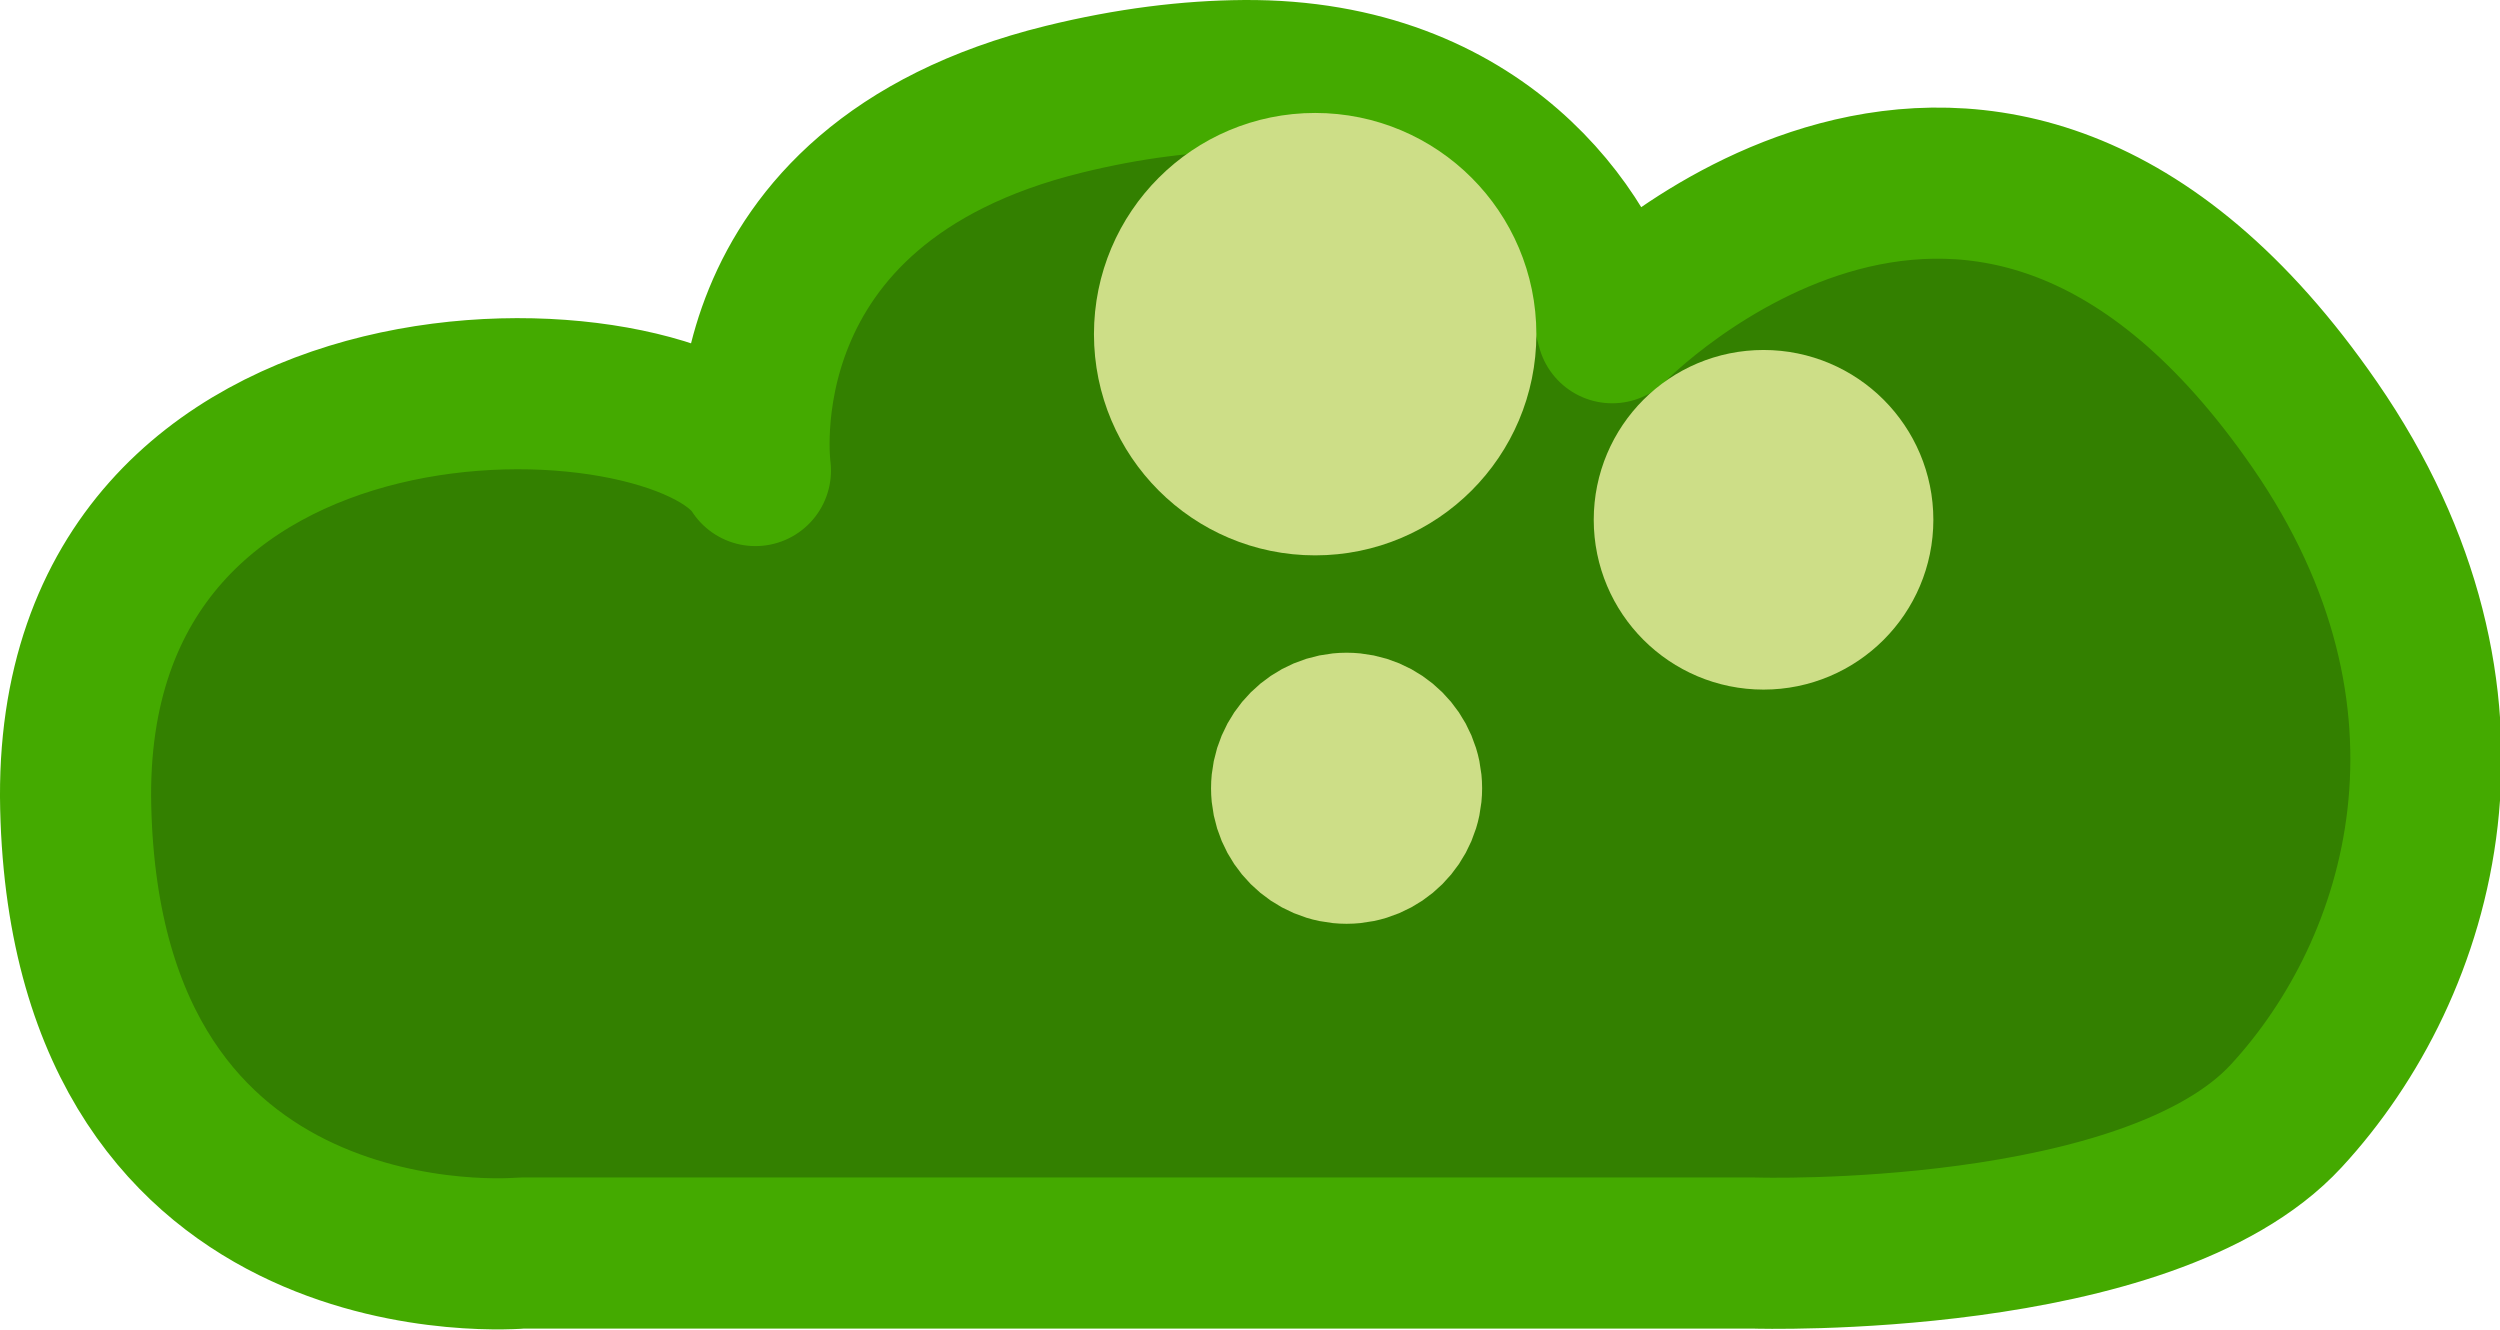
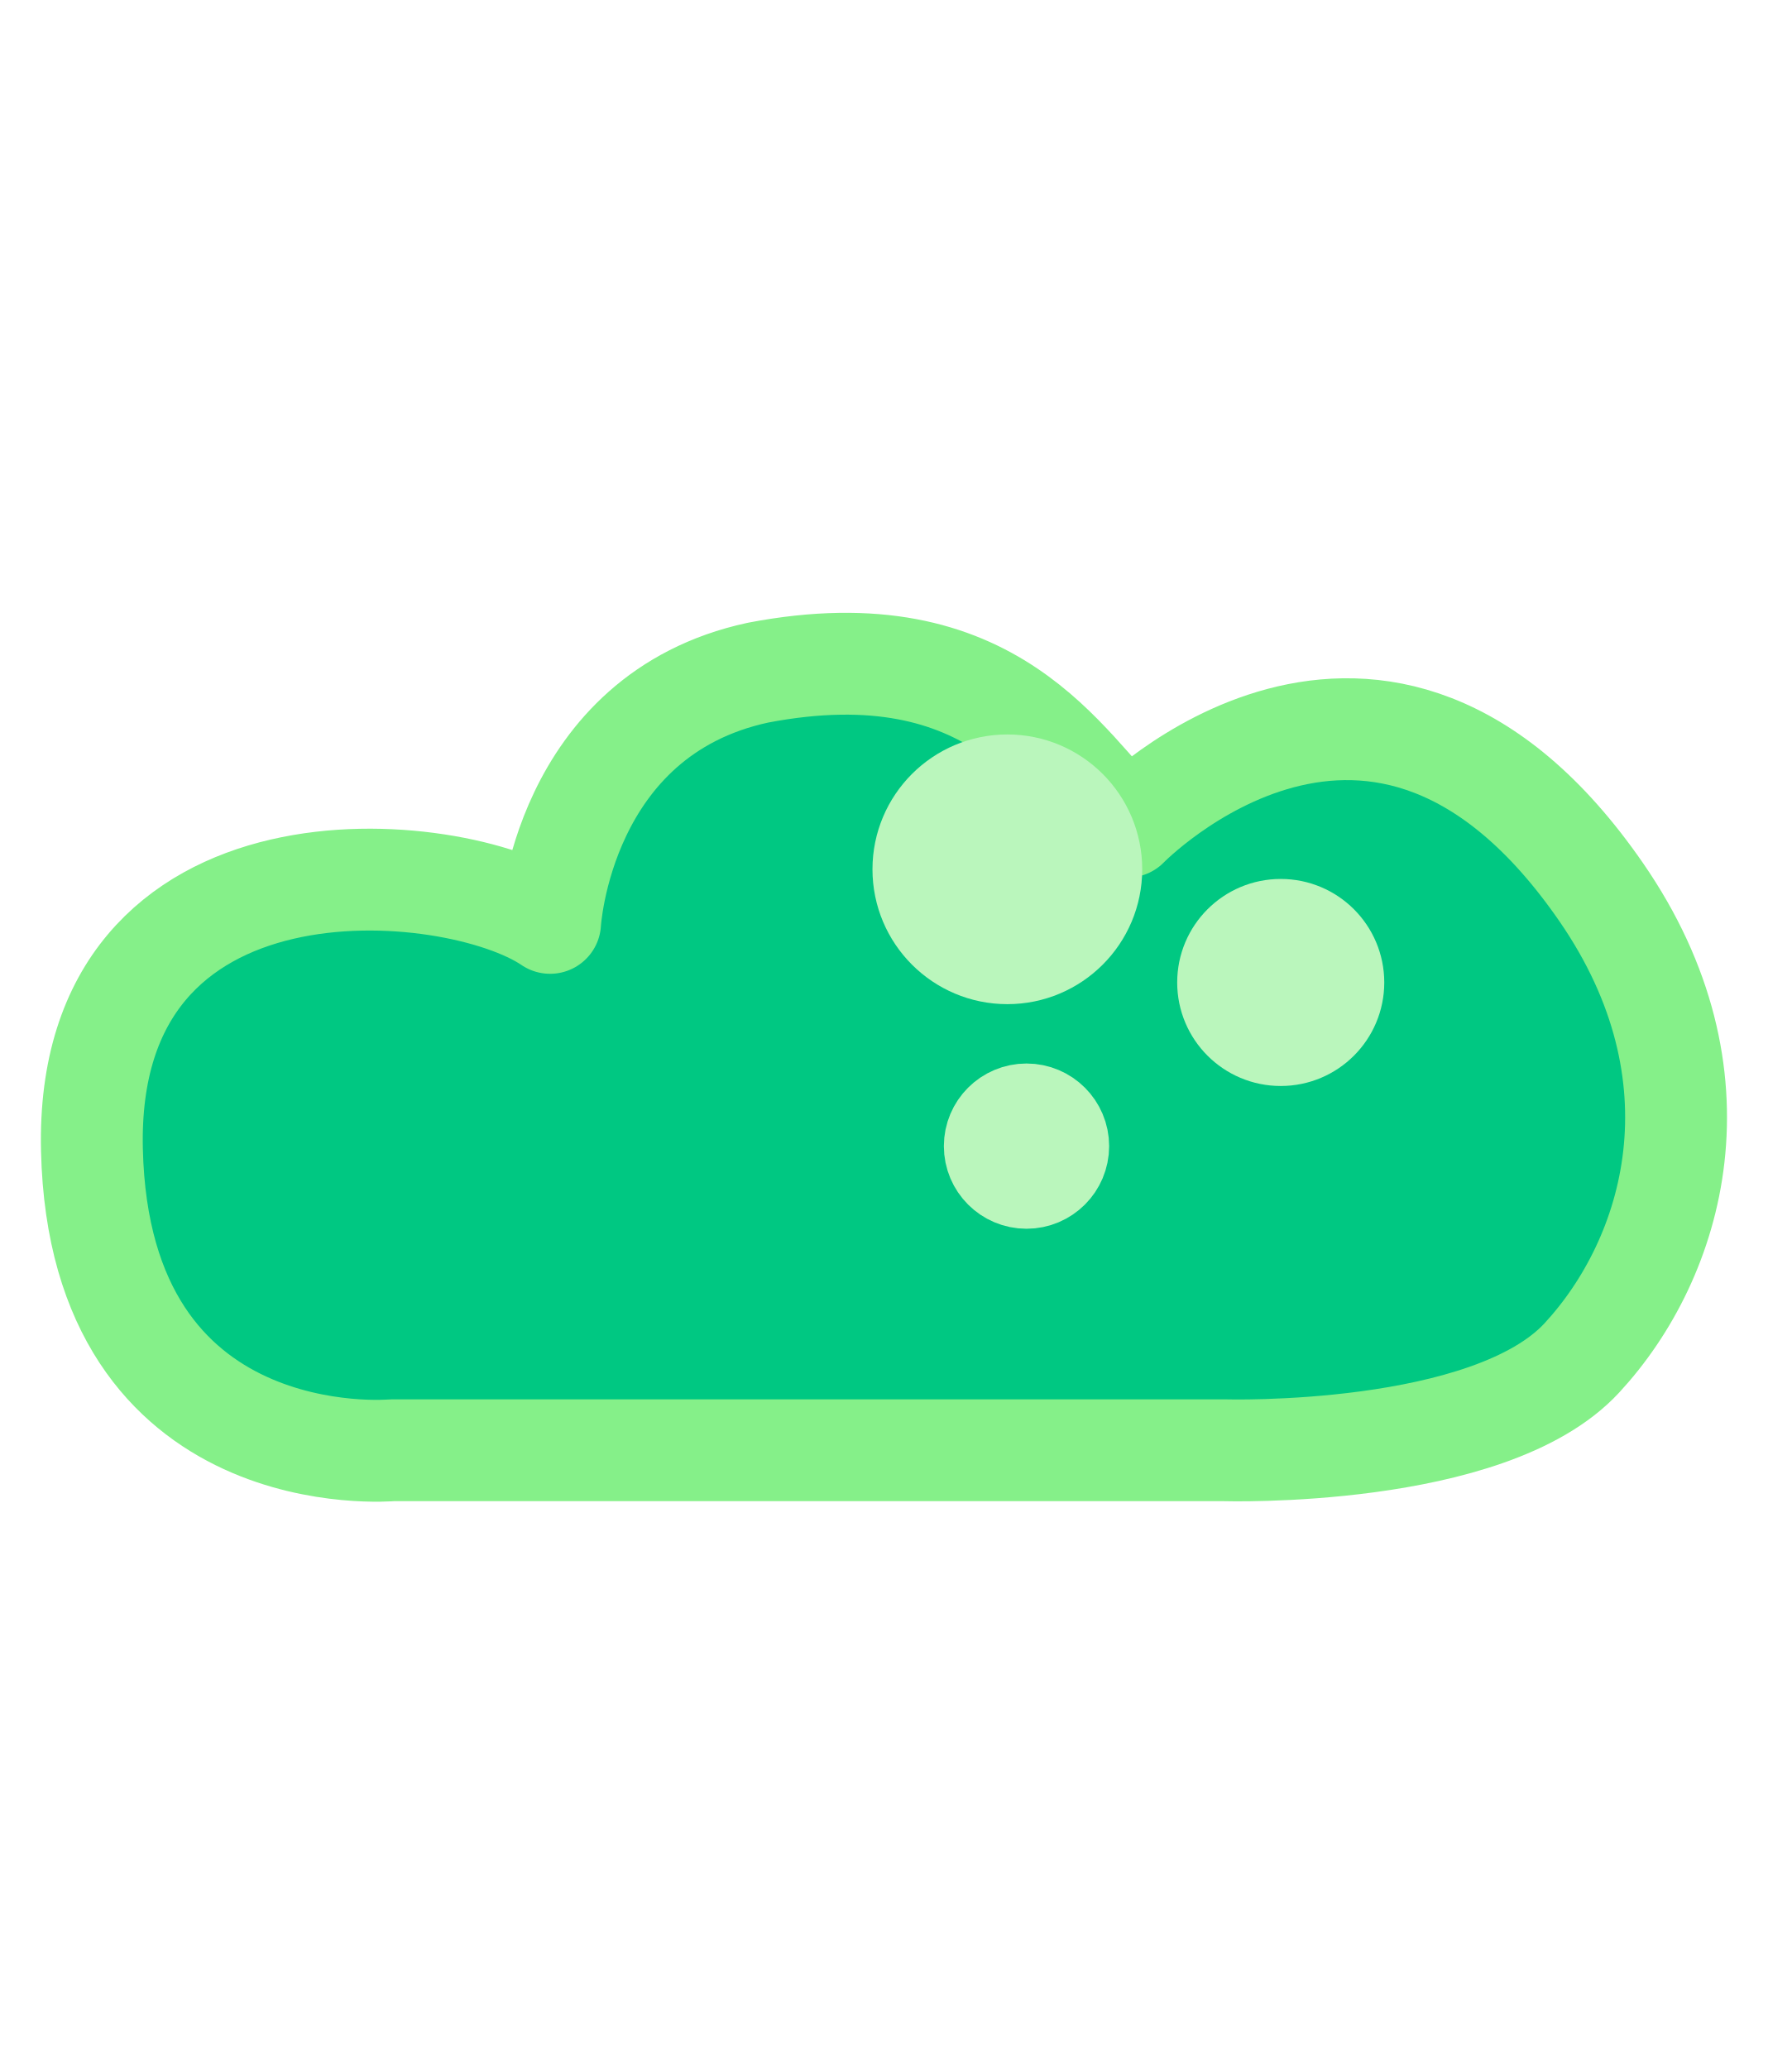
- <svg xmlns="http://www.w3.org/2000/svg" width="165.434mm" height="87.974mm" viewBox="0 0 165.434 87.974" version="1.1" id="svg9766">
+ <svg xmlns="http://www.w3.org/2000/svg" width="194.406mm" height="224.481mm" viewBox="0 0 194.406 224.481" version="1.1" id="svg9766">
  <defs id="defs9760" />
-   <g id="layer1" style="display:none" transform="translate(-23.18196,-78.7016)">
+   <g id="layer1" style="display:none" transform="translate(-8.537257,-14.62503)">
    <path style="fill:#999999;stroke-width:0.265" id="path9802" d="m 202.943,182.986 -97.203,56.12 -97.203,-56.12 5e-7,-112.24 97.203,-56.12 97.203,56.12 z" />
  </g>
-   <g id="layer2" transform="translate(-23.18196,-78.7016)" style="display:inline">
-     <path style="fill:#338000;fill-opacity:1;stroke:#44aa00;stroke-width:37.795;stroke-linecap:round;stroke-linejoin:round;stroke-miterlimit:4;stroke-dasharray:none;stroke-opacity:1" d="m 366.492,261.08 c -13.69,0.097 -28.725,1.906 -45.064,5.924 -87.143,21.429 -77.143,92.857 -77.143,92.857 -20,-31.429 -172.857,-37.143 -170,84.285 2.857,121.429 111.43,111.428 111.43,111.428 l 308.571,10e-4 c 0,0 98.425,3.002 132.857,-34.287 34.264,-37.108 54.333,-104.512 7.142,-172.857 -82.857,-120 -175.713,-24.286 -175.713,-24.286 -5.804,-23.214 -32.756,-63.487 -92.08,-63.066 z" transform="matrix(0.2645833,0,0,0.2645833,8.537257,14.62503)" id="path1472" />
-     <circle style="display:inline;fill:#cdde87;stroke:#cdde87;stroke-width:10;stroke-linecap:butt;stroke-linejoin:round;stroke-miterlimit:4;stroke-dasharray:none;stroke-dashoffset:0;stroke-opacity:1;paint-order:normal" id="path6069" cx="110.211" cy="100.814" r="9.638" />
-     <circle style="display:inline;fill:#cdde87;stroke:#cdde87;stroke-width:10;stroke-linecap:butt;stroke-linejoin:round;stroke-miterlimit:4;stroke-dasharray:none;stroke-dashoffset:0;stroke-opacity:1;paint-order:normal" id="path6071" cx="139.882" cy="113.098" r="6.237" />
-     <circle style="display:inline;fill:#cdde87;stroke:#cdde87;stroke-width:10;stroke-linecap:butt;stroke-linejoin:round;stroke-miterlimit:4;stroke-dasharray:none;stroke-dashoffset:0;stroke-opacity:1;paint-order:normal" id="path6073" cx="112.29" cy="130.863" r="3.969" />
+   <g id="layer2" transform="translate(-8.537257,-14.62503)" style="display:inline">
+     <path style="fill:#00c882;fill-opacity:1;stroke:#85f089;stroke-width:11.055;stroke-linecap:round;stroke-linejoin:round;stroke-miterlimit:4;stroke-dasharray:none;stroke-opacity:1" d="M 90.804,87.642 C 69.494,92.238 68.24,114.803 68.24,114.803 57.794,107.699 17.68,103.938 18.515,139.456 c 0.836,35.518 32.593,32.593 32.593,32.593 l 90.257,2.7e-4 c 0,0 28.789,0.878 38.861,-10.029 10.022,-10.854 15.892,-30.57 2.089,-50.56 -24.236,-35.1 -51.396,-7.104 -51.396,-7.104 -6.82,-6.472 -14.372,-21.645 -40.115,-16.714 z" id="path1472" />
+     <circle style="display:inline;fill:#baf6bc;fill-opacity:1;stroke:#baf6bc;stroke-width:10;stroke-linecap:butt;stroke-linejoin:round;stroke-miterlimit:4;stroke-dasharray:none;stroke-dashoffset:0;stroke-opacity:1;paint-order:normal" id="path6069" cx="117.867" cy="108.988" r="9.638" />
+     <circle style="display:inline;fill:#baf6bc;fill-opacity:1;stroke:#baf6bc;stroke-width:10;stroke-linecap:butt;stroke-linejoin:round;stroke-miterlimit:4;stroke-dasharray:none;stroke-dashoffset:0;stroke-opacity:1;paint-order:normal" id="path6071" cx="147.538" cy="121.272" r="6.237" />
+     <circle style="display:inline;fill:#baf6bc;fill-opacity:1;stroke:#baf6bc;stroke-width:10;stroke-linecap:butt;stroke-linejoin:round;stroke-miterlimit:4;stroke-dasharray:none;stroke-dashoffset:0;stroke-opacity:1;paint-order:normal" id="path6073" cx="119.946" cy="139.037" r="3.969" />
  </g>
</svg>
